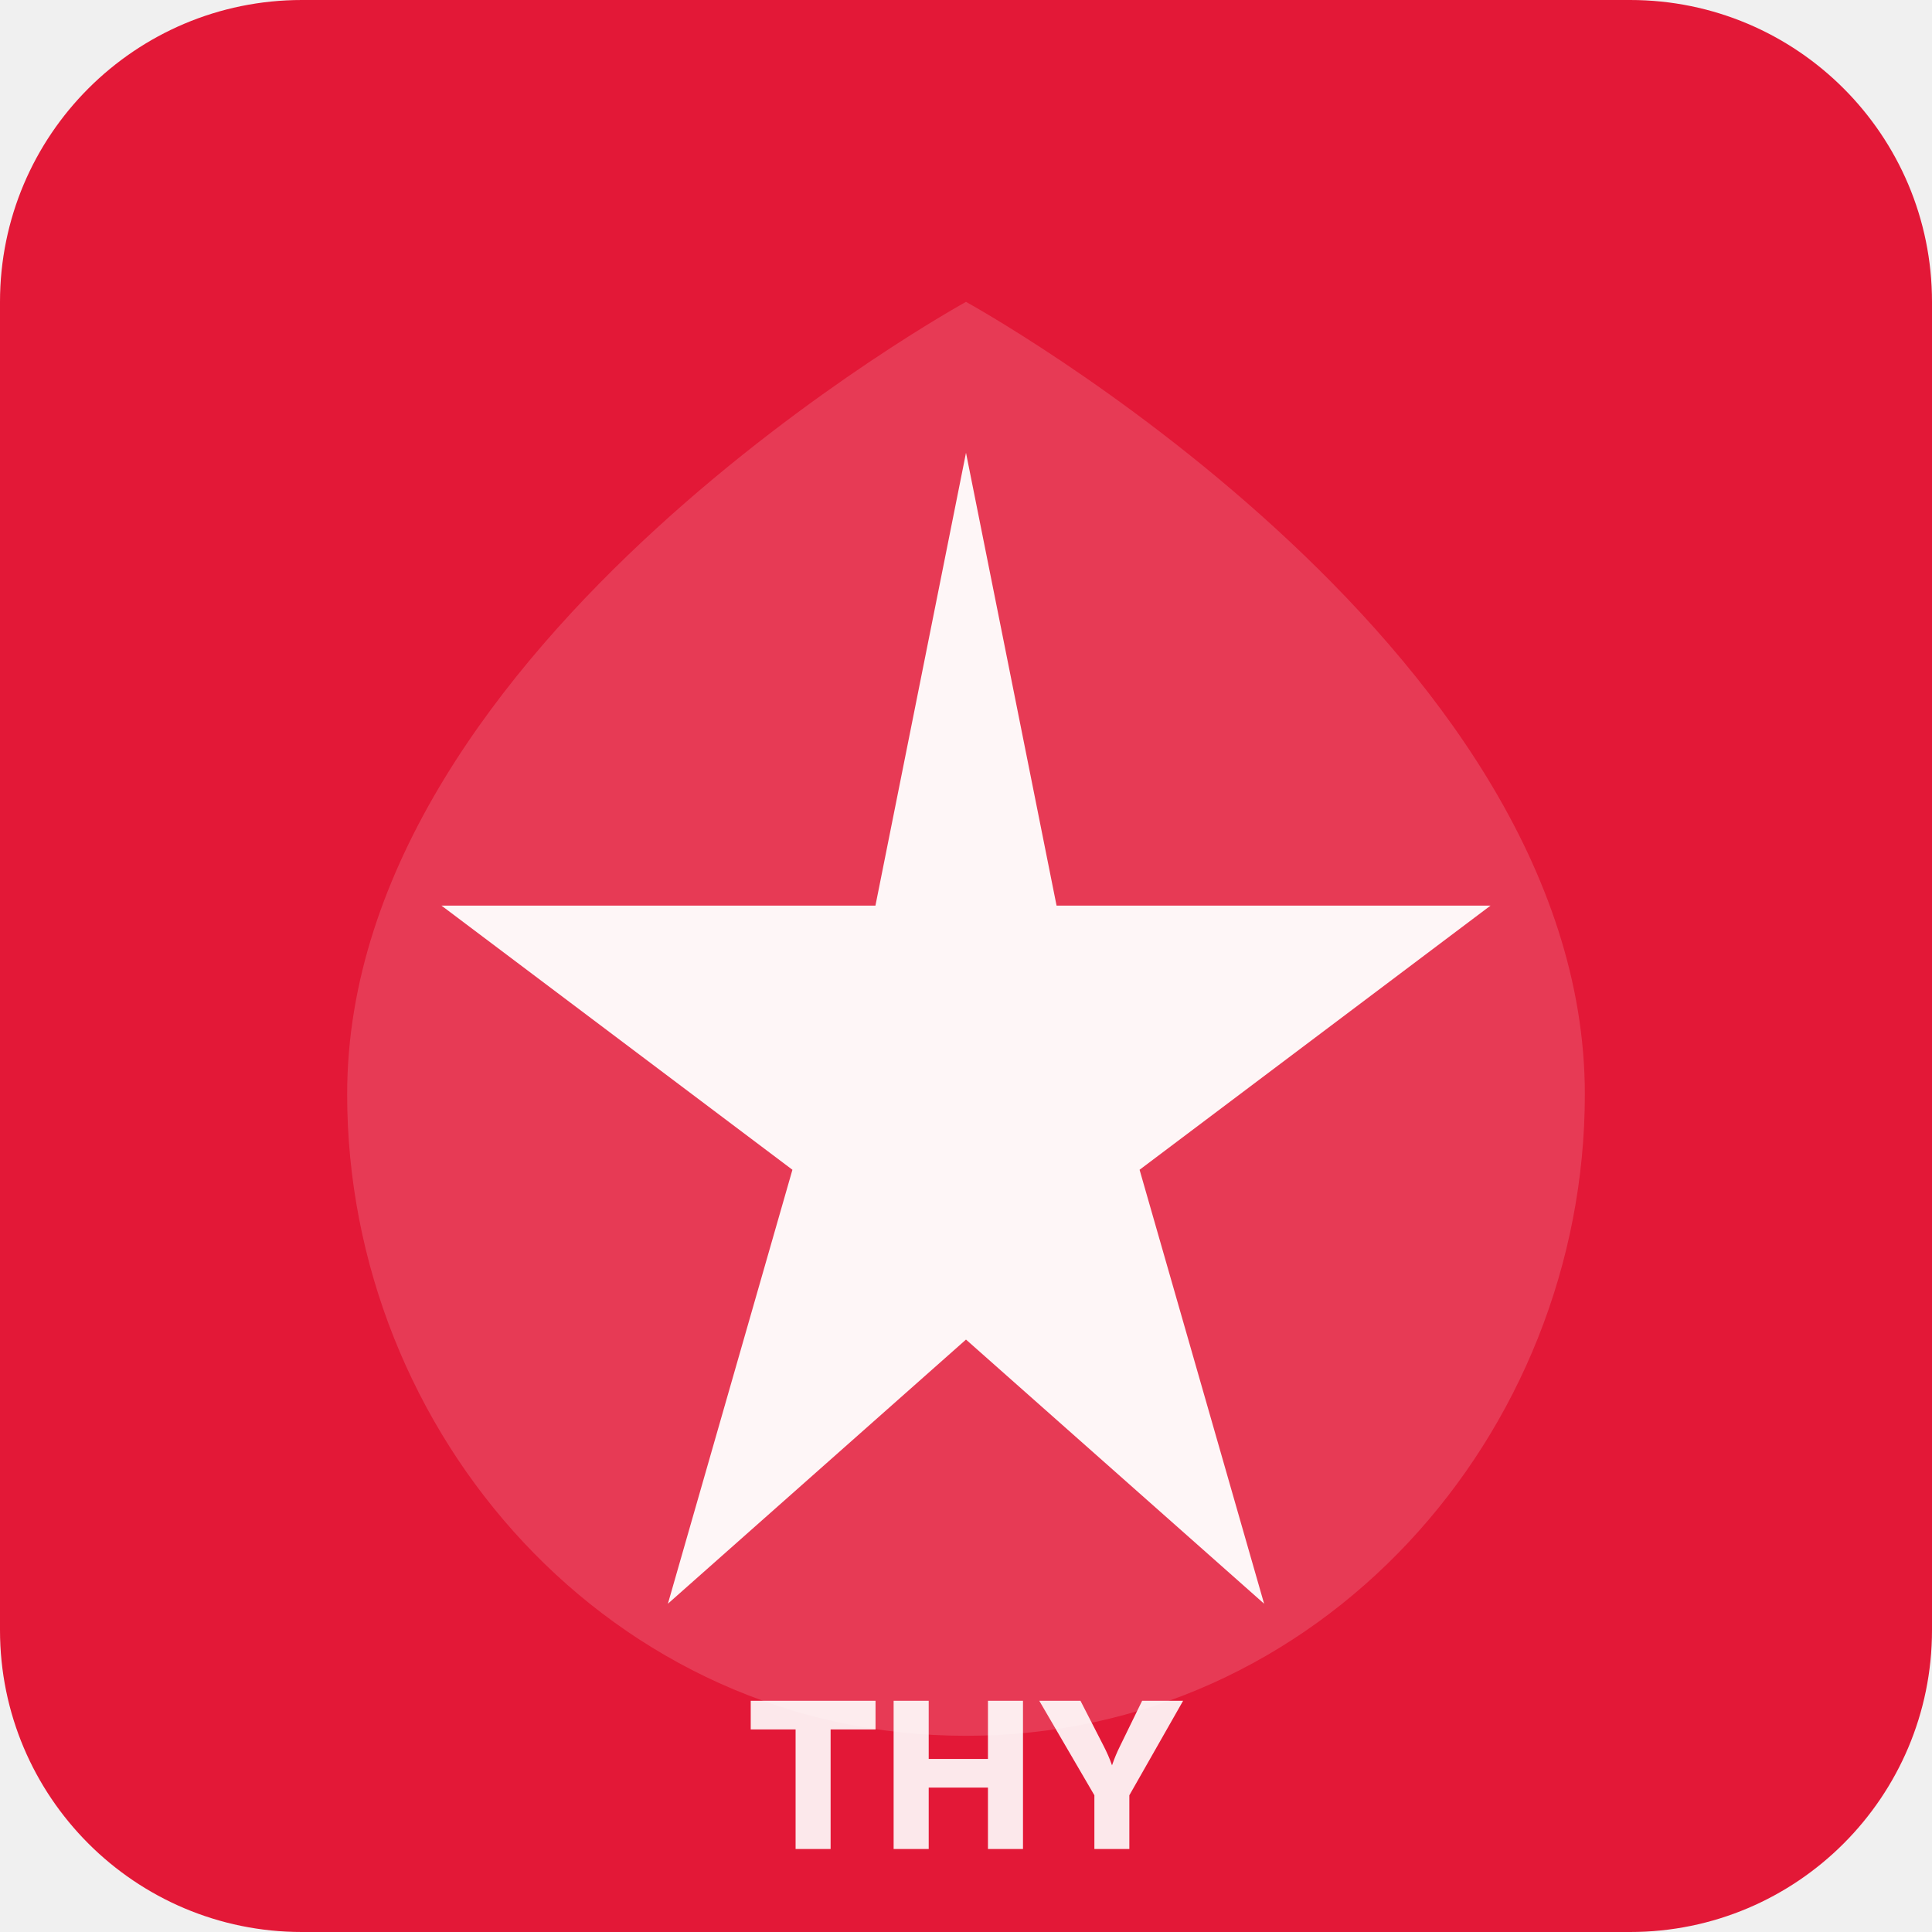
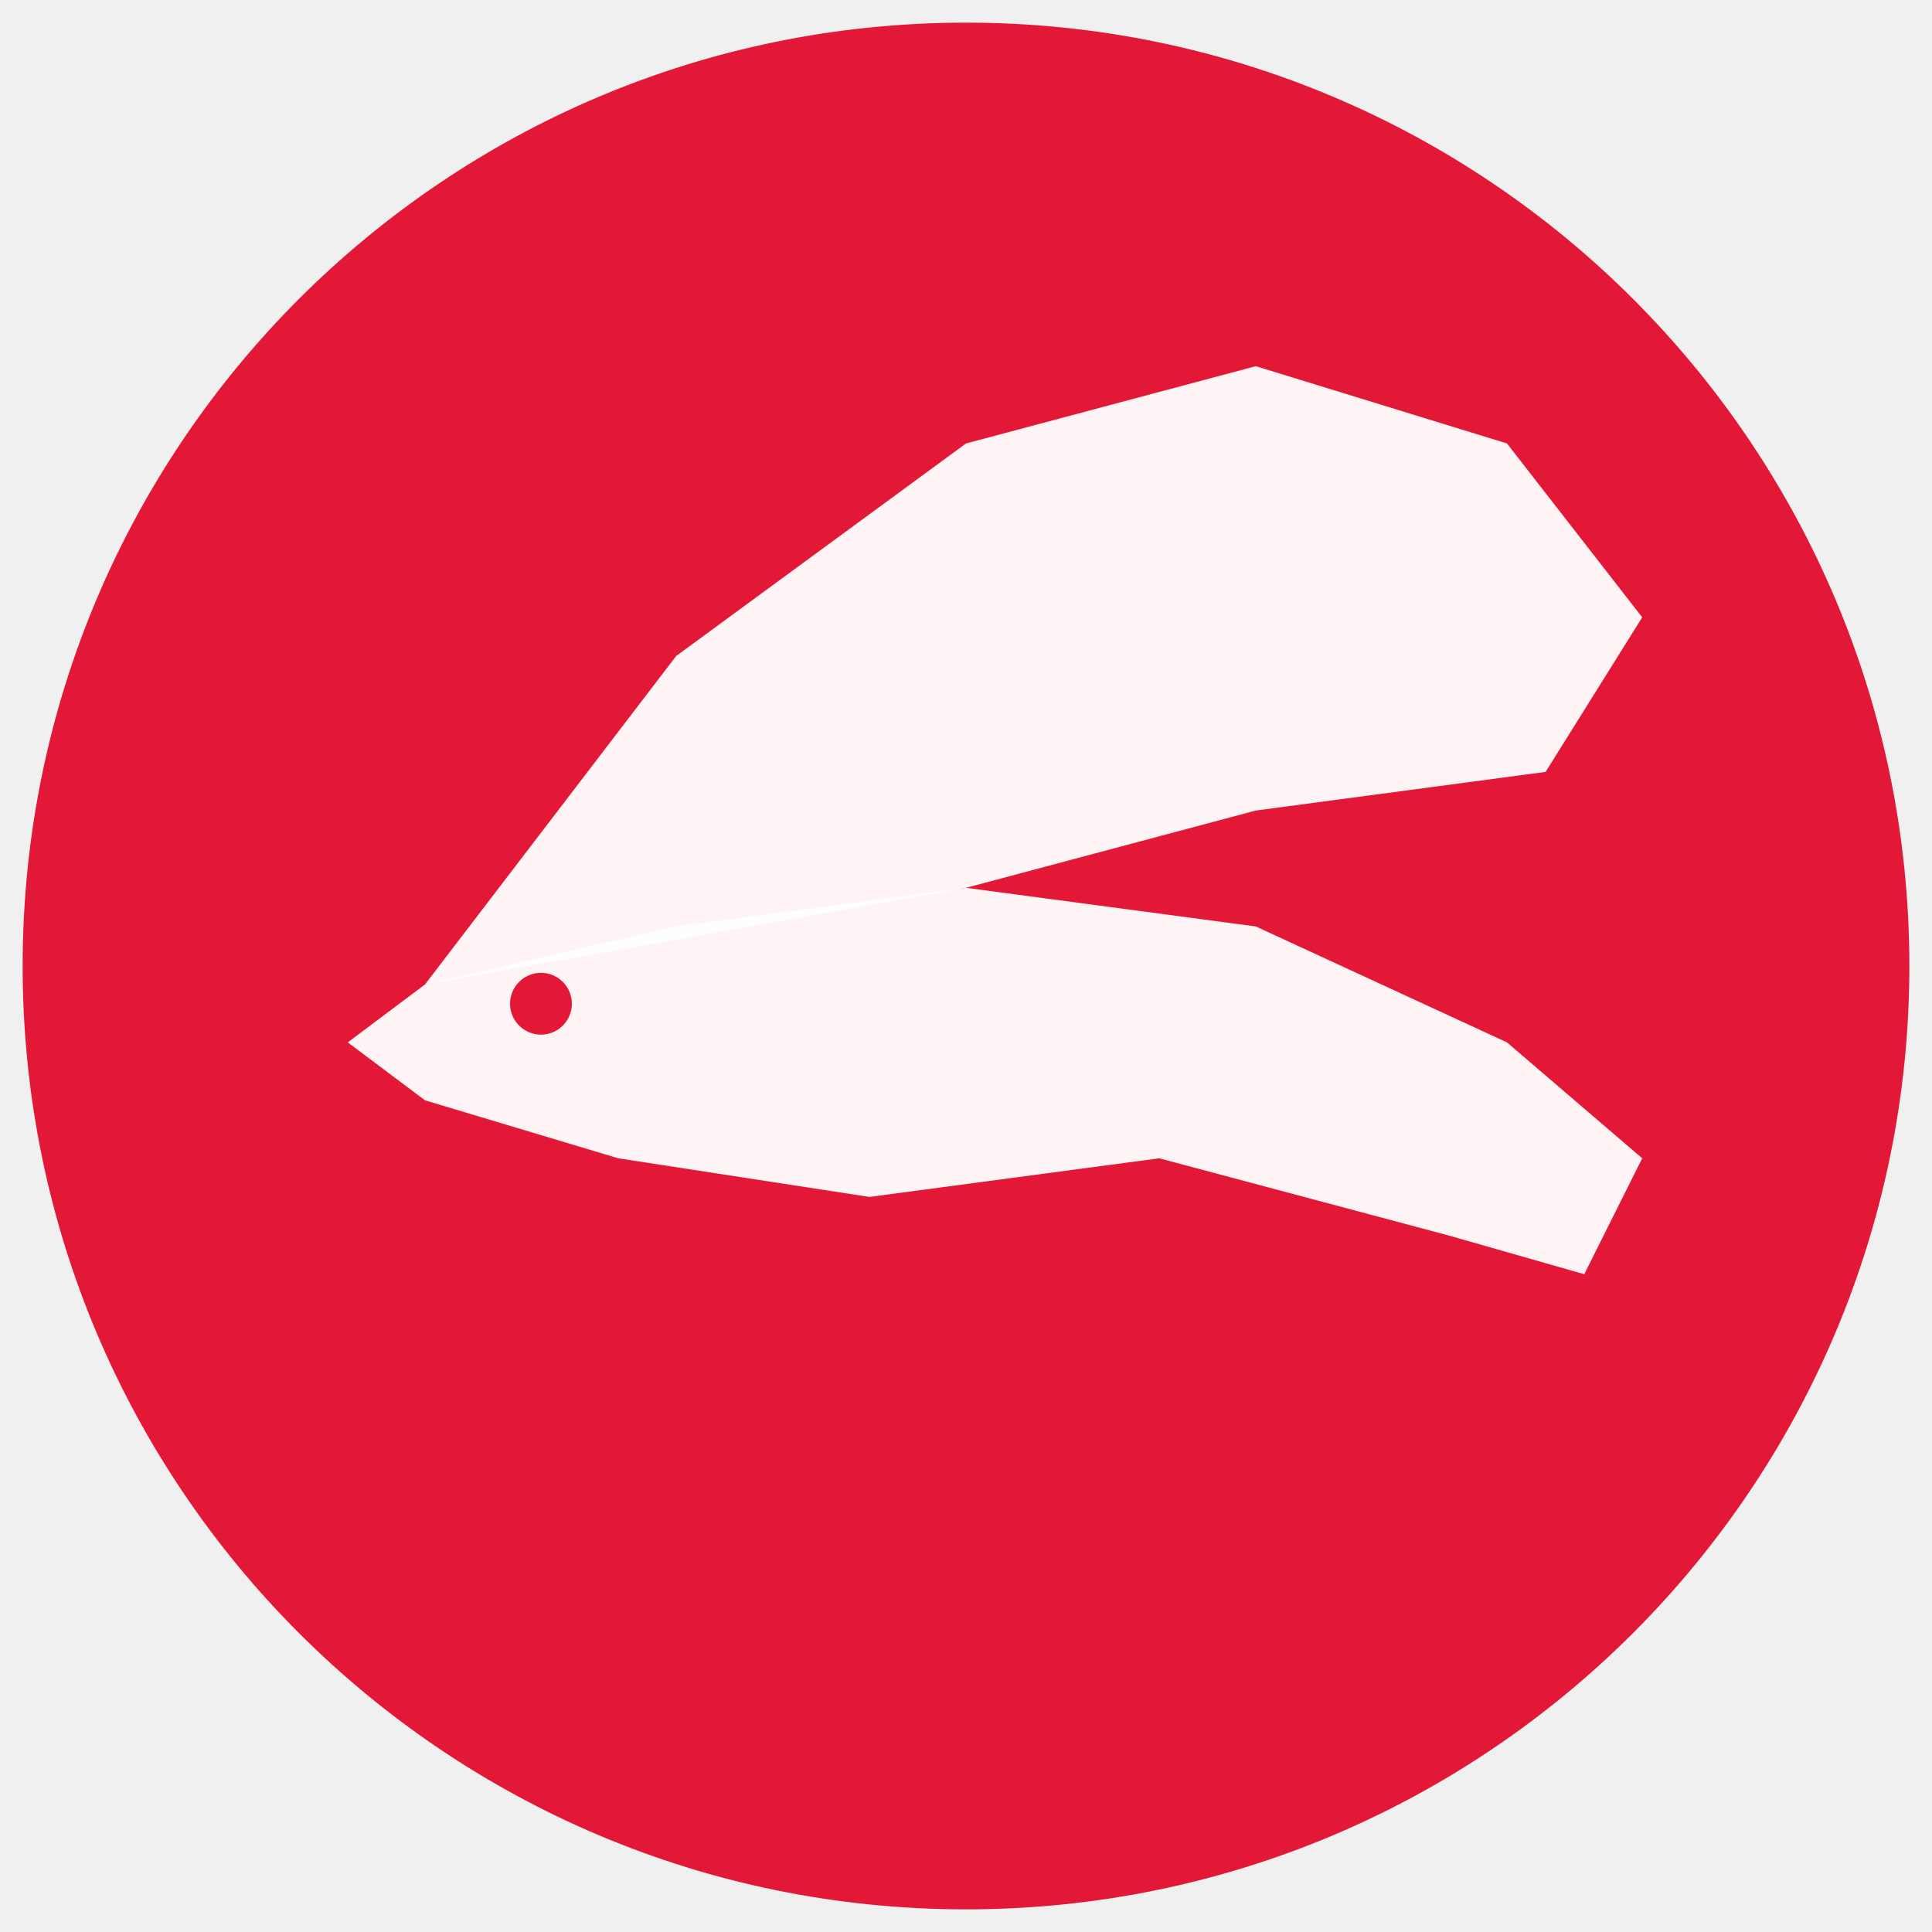
- <svg xmlns="http://www.w3.org/2000/svg" width="512" height="512" viewBox="0 0 512 512">
-   <rect width="512" height="512" rx="80" fill="#E31837" />
-   <path d="M256 80 C256 80, 420 170, 420 290 C420 380, 350 460, 256 460 C162 460, 92 380, 92 290 C92 170, 256 80, 256 80Z" fill="white" opacity="0.15" />
-   <path d="M256 120 L280 240 L395 240 L302 310 L335 425 L256 355 L177 425 L210 310 L117 240 L232 240 Z" fill="white" opacity="0.95" />
-   <text x="256" y="490" text-anchor="middle" font-family="Inter,sans-serif" font-weight="800" font-size="54" fill="white" opacity="0.9">THY</text>
+ <svg xmlns="http://www.w3.org/2000/svg" viewBox="0 0 512 512" width="512" height="512">
+   <circle cx="256" cy="256" r="250" fill="#E31837" />
+   <g transform="translate(256,266) scale(5.12)" fill="white">
+     <polygon points="-28,-1 -15,-18 0,-29 15,-33 28,-29 35,-20 30,-12 15,-10 0,-6" opacity="0.95" />
+     <polygon points="-32,2 -28,-1 -15,-4 0,-6 15,-4 28,2 35,8 32,14 25,12 10,8 -5,10 -18,8 -28,5" opacity="0.95" />
+     <circle cx="-22" cy="0" r="1.6" fill="#E31837" />
+   </g>
</svg>
